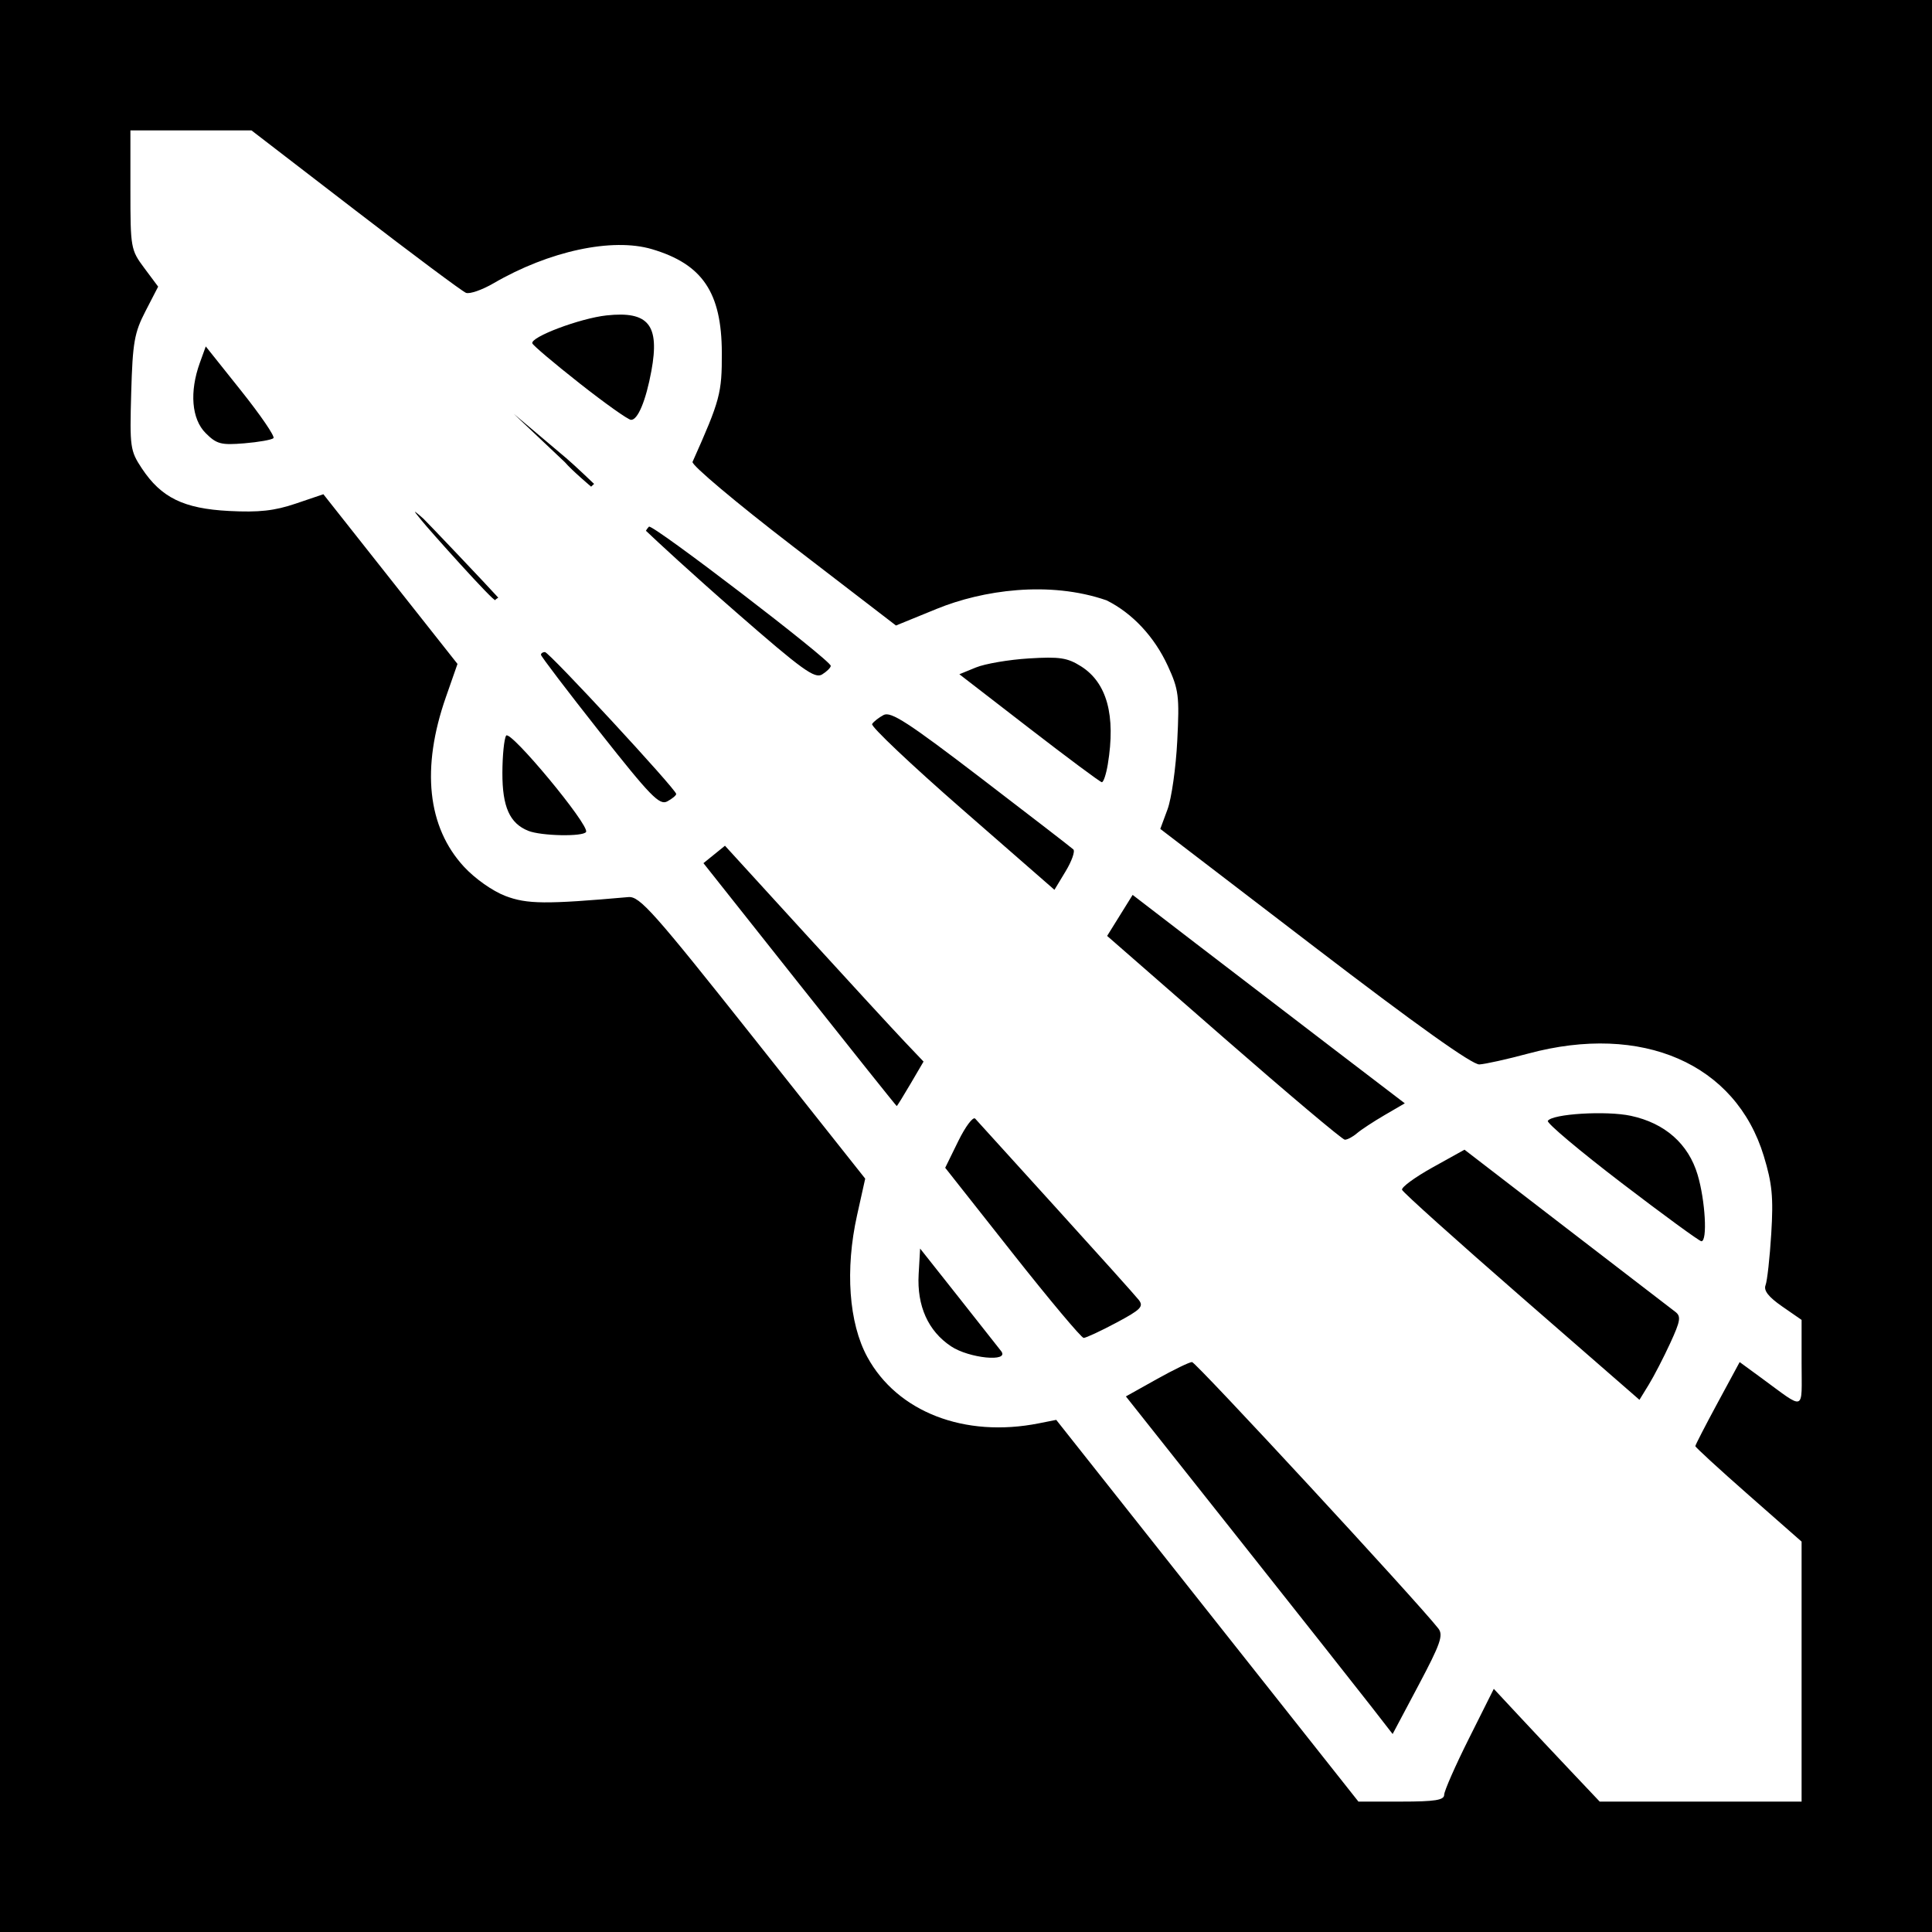
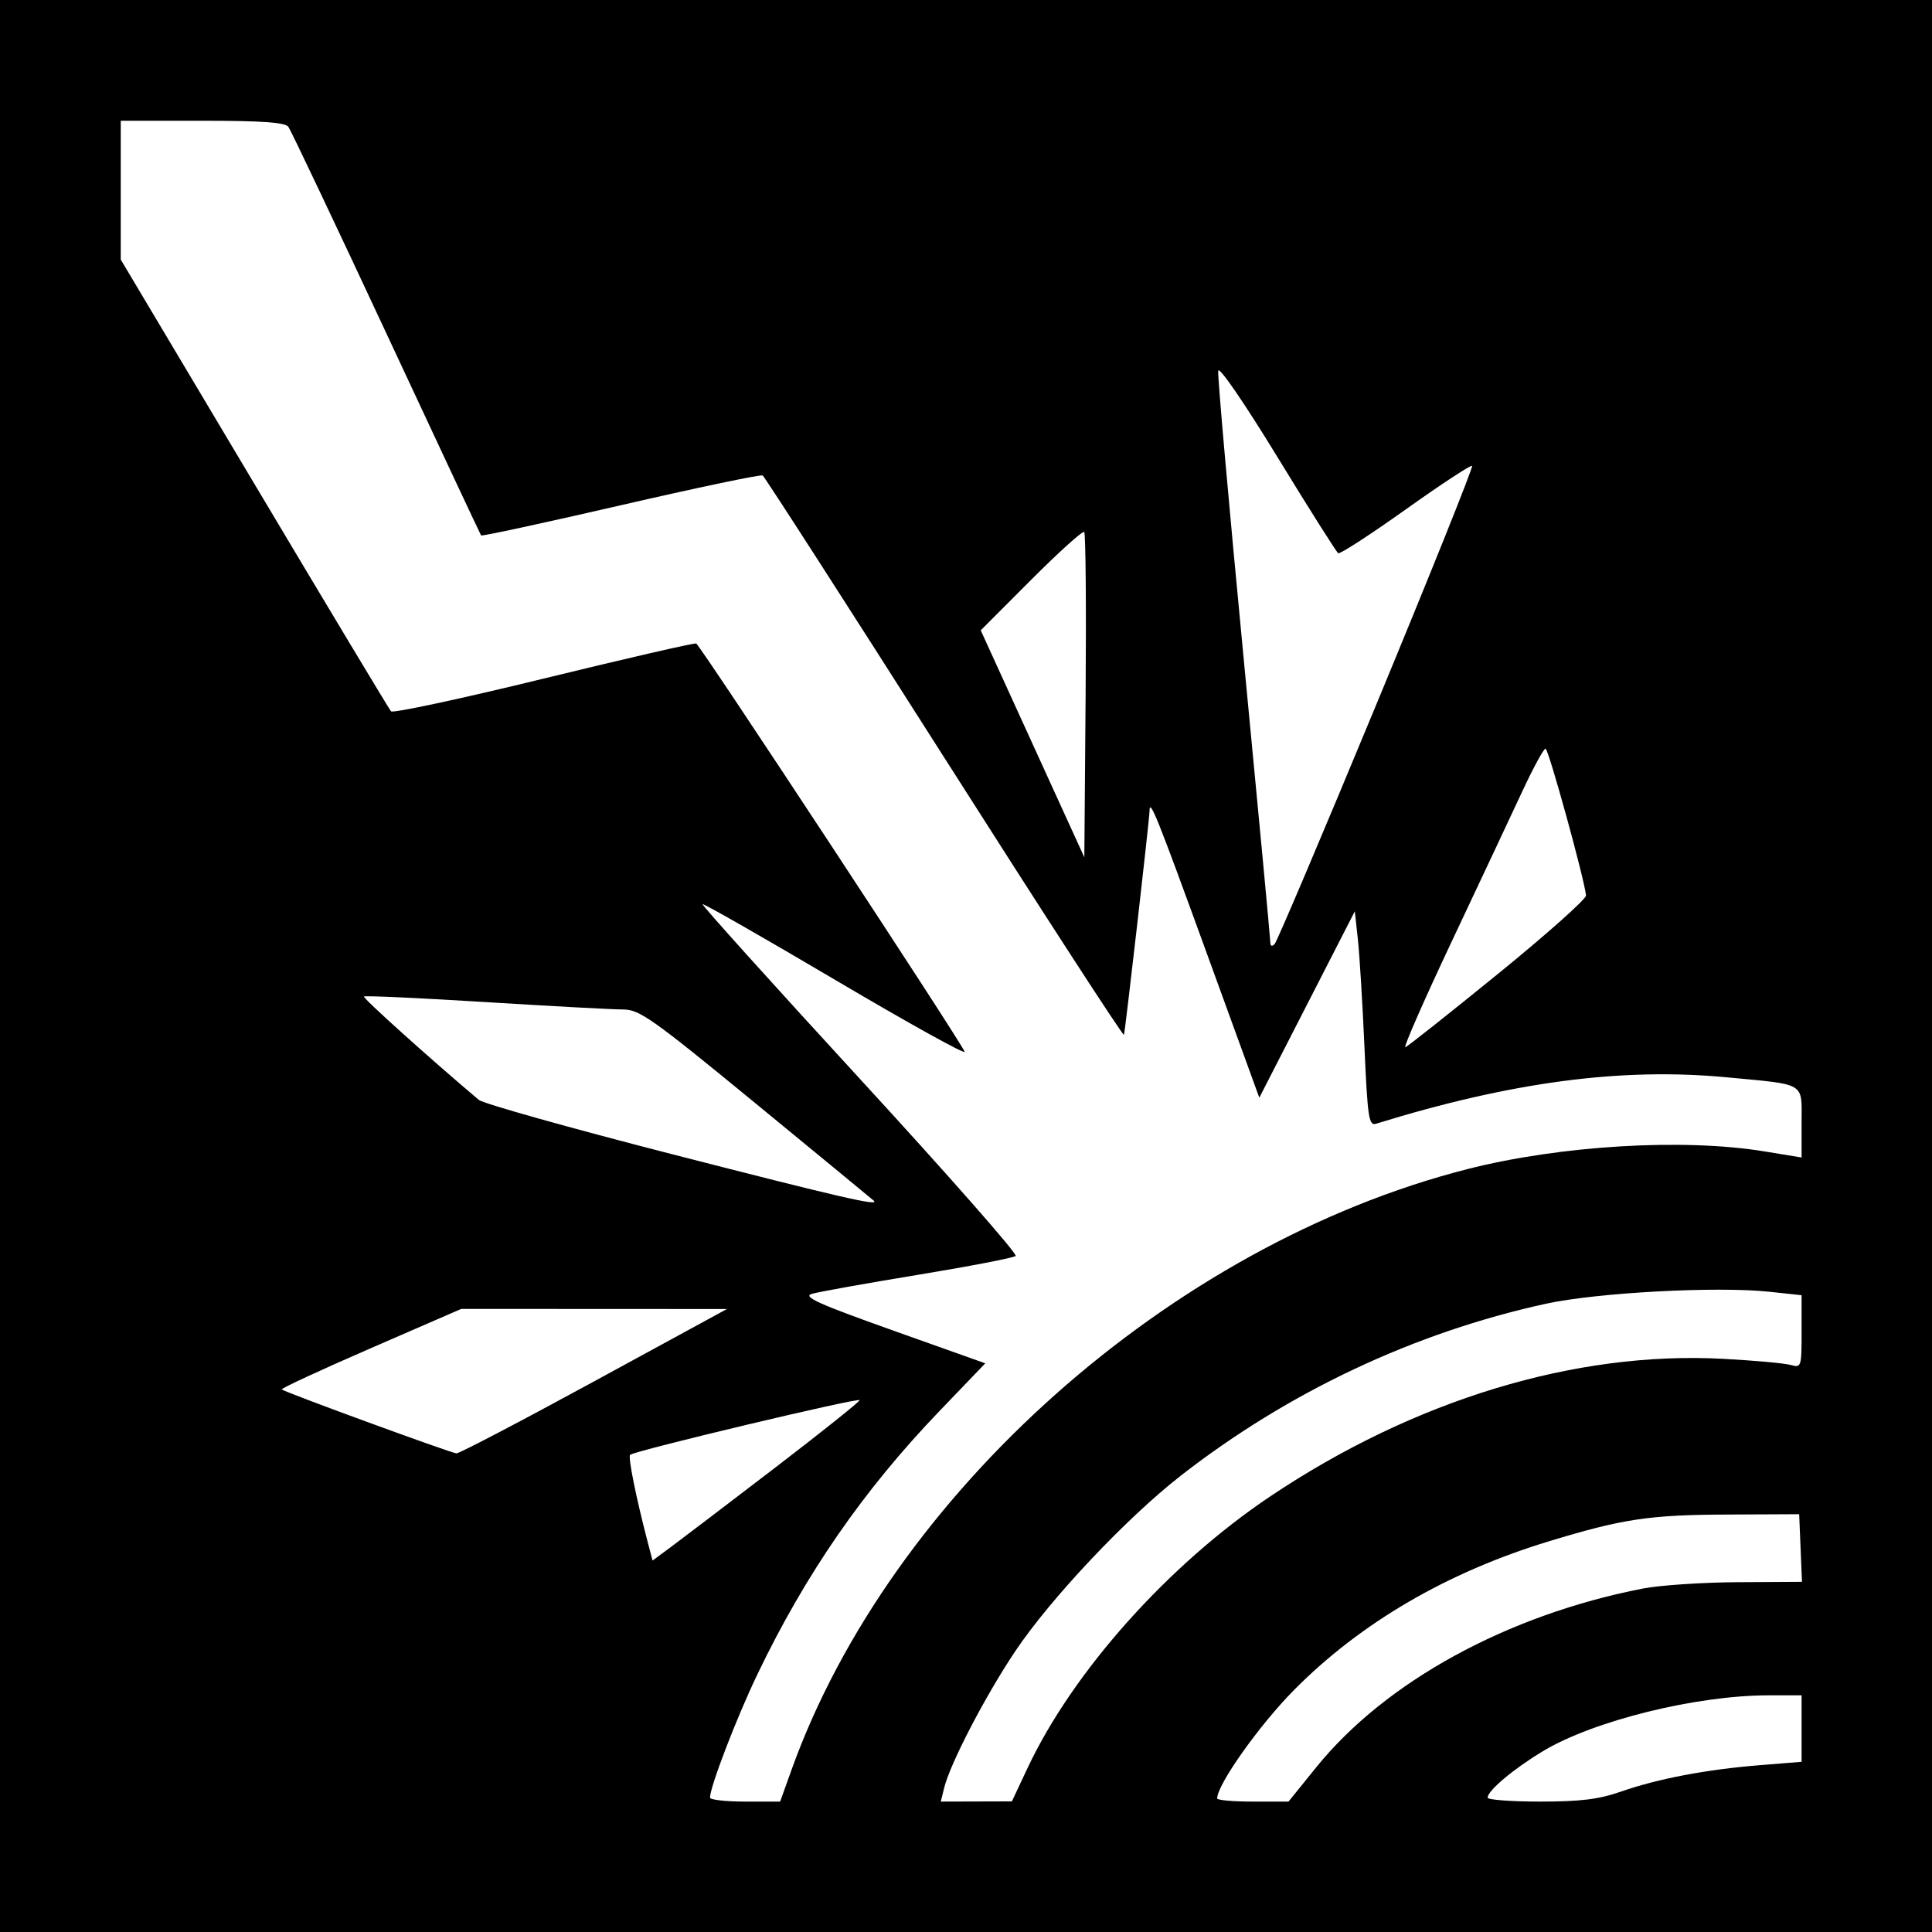
<svg xmlns="http://www.w3.org/2000/svg" id="svg2" version="1.1" width="400" height="400">
  <defs id="defs6" />
-   <path style="fill:#000000;fill-opacity:1;stroke:none" d="m 0,0 400,0 0,400 -400,0 z" id="rect3054" />
-   <path id="path2989" style="fill:#ffffff" d="m 120,79.369 c -5.225,-4.114 -9.628,-7.838 -9.784,-8.277 -0.464,-1.302 9.881,-5.199 15.37,-5.791 8.682,-0.935 11.025,1.961 9.28,11.473 -1.133,6.178 -2.83,10.243 -4.237,10.149 C 130.008,86.882 125.225,83.483 120,79.369 z m -77.428,10.294 c -2.905,-2.905 -3.368,-8.544 -1.195,-14.551 l 1.225,-3.388 7.322,9.181 c 4.027,5.05 7.041,9.462 6.697,9.806 -0.343,0.343 -3.066,0.827 -6.051,1.074 -4.813,0.399 -5.717,0.159 -7.999,-2.122 z m 74.382,6.033 -10.603,-10.034 10.916,9.222 C 118.95,96.306 123,100.188 123,100.188 l -0.614,0.569 c 0,0 -3.948,-3.324 -5.431,-5.06 z M 87.315,107.793 c -1.244,-1.586 -2.557,-2.97 0.378,-0.378 0.458,0.405 13.185,13.778 15.468,16.323 0,0 -0.61,0.379 -0.61,0.483 0,0.823 -13.93,-14.763 -15.236,-16.428 z m 65.153,19.016 c -9.54,-8.326 -16.466,-14.752 -18.735,-16.919 0,0 0.225,-0.446 0.627,-0.848 C 135.023,108.379 172,136.694 172,137.856 c 0,0.365 -0.802,1.164 -1.783,1.776 -1.524,0.952 -4.097,-0.907 -17.75,-12.823 z m 60.595,23.938 -14.437,-11.152 3.437,-1.406 c 1.891,-0.773 6.812,-1.613 10.937,-1.867 6.384,-0.392 7.992,-0.149 10.81,1.63 5.373,3.393 7.223,10.163 5.548,20.297 -0.341,2.062 -0.898,3.727 -1.239,3.699 -0.341,-0.028 -7.116,-5.069 -15.057,-11.202 z m -88.917,0.776 C 117.466,143.058 112,135.877 112,135.566 112,135.255 112.37,135 112.823,135 113.691,135 140,163.444 140,164.383 c 0,0.301 -0.834,0.993 -1.854,1.539 -1.607,0.86 -3.471,-1.057 -14,-14.399 z M 109.357,172.008 c -3.835,-1.548 -5.358,-4.963 -5.342,-11.981 0.008,-3.59 0.357,-7.065 0.774,-7.721 0.828,-1.303 17.355,18.615 16.548,19.944 -0.615,1.012 -9.308,0.837 -11.981,-0.242 z m 89.804,-4.498 c -10.533,-9.194 -18.903,-17.118 -18.6,-17.608 0.303,-0.49 1.37,-1.33 2.371,-1.865 1.498,-0.802 5.07,1.512 20.194,13.083 10.106,7.732 18.7,14.366 19.098,14.742 0.398,0.377 -0.319,2.413 -1.594,4.525 l -2.318,3.84 z m -33.59,36.339 -19.929,-25.141 2.228,-1.804 2.228,-1.804 16.615,18.2 c 9.138,10.01 18.388,20.065 20.556,22.344 l 3.941,4.144 -2.699,4.606 c -1.485,2.533 -2.769,4.604 -2.854,4.601 -0.085,-0.002 -9.123,-11.318 -20.084,-25.146 z m 87.789,10.997 -24.14,-21.075 2.64,-4.246 2.64,-4.246 13,9.986 c 7.15,5.493 19.829,15.202 28.175,21.577 l 15.175,11.59 -4.175,2.432 c -2.296,1.338 -4.885,3.04 -5.753,3.784 -0.868,0.743 -1.993,1.334 -2.5,1.313 -0.507,-0.021 -11.784,-9.523 -25.062,-21.114 z m 82.373,30.071 c -8.672,-6.629 -15.545,-12.413 -15.272,-12.853 0.901,-1.458 12.088,-2.14 17.184,-1.047 7.069,1.516 11.93,5.809 13.833,12.219 1.591,5.359 2.064,13.775 0.773,13.75 -0.412,-0.008 -7.845,-5.439 -16.517,-12.068 z m -126.136,14.471 -13.904,-17.611 2.712,-5.53 c 1.492,-3.042 3.068,-5.129 3.504,-4.639 0.435,0.49 7.946,8.771 16.691,18.401 8.745,9.63 16.465,18.229 17.155,19.108 1.086,1.383 0.461,2.021 -4.64,4.74 -3.242,1.728 -6.282,3.142 -6.755,3.142 -0.473,-9e-5 -7.117,-7.925 -14.764,-17.611 z m -12.698,19.348 c -4.745,-3.16 -7.079,-8.359 -6.702,-14.928 L 190.5,258.5 l 7.916,10 c 4.354,5.5 8.346,10.562 8.872,11.25 1.768,2.309 -6.632,1.49 -10.39,-1.013 z m 118.115,-10.185 c -13.43,-11.697 -24.56,-21.693 -24.734,-22.214 -0.174,-0.521 2.664,-2.602 6.305,-4.626 l 6.62,-3.679 21.097,16.233 c 11.604,8.928 21.748,16.725 22.543,17.326 1.238,0.936 1.087,1.871 -1.045,6.5 -1.37,2.974 -3.363,6.829 -4.429,8.567 l -1.939,3.16 z m -31.155,84.703 c -2.459,-3.165 -14.885,-18.892 -27.613,-34.948 l -23.142,-29.193 6.361,-3.557 c 3.498,-1.956 6.797,-3.557 7.33,-3.557 0.79,0 46.558,49.503 50.989,55.15 1.088,1.387 0.468,3.171 -4.085,11.748 l -5.369,10.113 z M 299,371.591 c 0,-0.775 2.312,-6.027 5.137,-11.672 l 5.137,-10.262 5.051,5.422 c 2.778,2.982 7.711,8.234 10.963,11.672 l 5.912,6.25 20.9,0 20.9,0 0,-26.914 0,-26.914 L 362,309.5 c -6.05,-5.32 -11,-9.863 -11,-10.096 0,-0.233 2.065,-4.243 4.59,-8.912 l 4.59,-8.488 4.438,3.248 c 9.328,6.827 8.383,7.164 8.383,-2.994 l 0,-8.986 -4.043,-2.802 c -2.811,-1.948 -3.853,-3.285 -3.419,-4.386 0.343,-0.871 0.875,-5.685 1.182,-10.698 0.46,-7.508 0.188,-10.331 -1.541,-16.023 -5.817,-19.152 -25.182,-27.584 -48.769,-21.234 -4.35,1.171 -8.906,2.184 -10.123,2.25 -1.463,0.08 -13.043,-8.171 -34.138,-24.321 l -31.925,-24.442 1.501,-4.058 c 0.826,-2.232 1.732,-8.619 2.014,-14.193 0.469,-9.267 0.301,-10.594 -1.957,-15.5 -2.779,-6.038 -7.326,-10.905 -12.675,-13.569 -11.931,-4.136 -25.75,-2.08 -35.108,1.739 l -8.5,3.47 -21.311,-16.373 C 152.468,104.127 143.105,96.251 143.383,95.63 149.102,82.818 149.476,81.42 149.446,73 c -0.045,-12.441 -4.003,-18.306 -14.444,-21.407 -8.229,-2.444 -21.338,0.375 -32.819,7.057 -2.374,1.382 -4.942,2.272 -5.706,1.979 C 95.713,60.336 85.408,52.65 73.578,43.548 L 52.068,27 39.534,27 27,27 27,39.322 c 0,12.008 0.073,12.42 2.872,16.173 l 2.872,3.851 -2.622,5.077 c -2.311,4.475 -2.661,6.479 -2.957,16.898 -0.319,11.241 -0.212,12.009 2.183,15.627 4.03,6.09 8.668,8.359 18.075,8.844 6.201,0.32 9.407,-0.035 13.803,-1.525 l 5.726,-1.941 13.883,17.566 13.883,17.566 -2.408,6.892 c -5.132,14.689 -3.832,26.873 3.744,35.092 2.268,2.461 5.922,5.04 8.573,6.053 4.487,1.714 8.351,1.749 25.488,0.236 2.318,-0.205 5.245,3.087 25.816,29.031 l 23.201,29.262 -1.686,7.579 c -2.501,11.243 -1.704,22.313 2.113,29.33 6.206,11.41 20.153,16.807 35.532,13.75 l 3.59,-0.713 31.283,39.515 31.283,39.515 8.877,0 c 6.971,0 8.877,-0.303 8.877,-1.409 z" />
+   <path style="fill:#000000;fill-opacity:1;stroke:none" d="m 0,0 400,0 0,400 -400,0 z" id="rect3037" />
+   <path id="path2989" style="fill:#ffffff" d="m 224.475,110.142 c -0.304,-0.304 -5.249,4.153 -10.989,9.903 L 203.049,130.5 213.774,154 224.5,177.5 l 0.264,-33.403 c 0.145,-18.372 0.015,-33.652 -0.289,-33.955 z m 60.543,35.558 c 11.118,-26.84 20.013,-49.002 19.766,-49.249 -0.246,-0.246 -6.434,3.815 -13.751,9.026 -7.317,5.211 -13.603,9.289 -13.97,9.062 -0.367,-0.227 -6.043,-9.21 -12.615,-19.964 -6.848,-11.206 -12.07,-18.809 -12.233,-17.813 -0.157,0.956 2.206,27.659 5.25,59.339 3.044,31.68 5.535,58.208 5.535,58.95 0,0.837 0.342,0.989 0.902,0.4 0.496,-0.522 9.998,-22.91 21.116,-49.751 z m 25.158,55.898 c 10.078,-8.197 18.265,-15.489 18.193,-16.205 C 328.018,181.916 320.595,155 319.987,155 c -0.383,0 -2.529,3.938 -4.768,8.75 -2.239,4.812 -8.812,18.794 -14.606,31.07 -5.794,12.276 -10.136,22.176 -9.648,22 0.488,-0.176 9.133,-7.027 19.211,-15.224 z m -129.259,47.003 c -0.229,-0.22 -11.16,-9.22 -24.291,-20 C 134.9,210.764 132.41,209 128.954,209 c -2.089,0 -14.918,-0.69 -28.509,-1.534 -13.591,-0.843 -24.883,-1.361 -25.093,-1.151 -0.301,0.301 13.532,12.751 23.787,21.409 0.901,0.761 18.901,5.818 40,11.239 34.76,8.931 43.03,10.838 41.779,9.637 z M 123,286 l 27.5,-14.981 -27.5,-0.013 -27.5,-0.013 -18.766,8.154 c -10.321,4.485 -18.601,8.32 -18.398,8.522 0.54,0.54 34.988,13.149 36.165,13.237 0.55,0.041 13.375,-6.666 28.5,-14.906 z m 37.307,18 c 9.696,-7.425 17.644,-13.772 17.662,-14.104 0.034,-0.643 -46.681,10.484 -47.515,11.317 -0.455,0.455 1.278,9.039 3.653,18.085 l 0.997,3.799 3.787,-2.799 C 140.973,318.759 150.61,311.425 160.307,304 z m 175.287,66.935 c 7.608,-2.66 17.662,-4.578 28.657,-5.465 l 8.75,-0.706 0,-6.882 0,-6.882 -6.824,0 c -14.983,0 -36.201,5.242 -46.676,11.532 -6.118,3.673 -11.5,8.192 -11.5,9.655 0,0.447 4.88,0.813 10.843,0.813 8.384,0 12.183,-0.468 16.75,-2.065 z m -63.092,-5.022 c 14.348,-17.758 39.554,-31.554 67.642,-37.024 3.496,-0.681 12.337,-1.272 19.645,-1.313 l 13.289,-0.076 -0.289,-7 -0.289,-7 -15,0.07 c -16.128,0.076 -21.528,0.89 -36.887,5.564 -20.989,6.387 -38.893,16.837 -52.682,30.749 C 260.768,357.11 252,369.473 252,372.346 c 0,0.36 3.324,0.654 7.387,0.654 l 7.387,0 5.726,-7.087 z m -59.759,0.145 c 9.386,-19.983 29.16,-42.116 50.265,-56.26 29.834,-19.994 63.196,-30.119 93.8,-28.466 6.431,0.347 12.706,0.917 13.943,1.266 2.19,0.618 2.25,0.435 2.25,-6.902 l 0,-7.537 -6.626,-0.71 c -10.903,-1.168 -35.781,0.168 -46.374,2.49 -27.204,5.963 -53.247,18.229 -75.5,35.559 -11.252,8.763 -27.036,25.503 -34.333,36.412 -6.25,9.344 -13.484,23.275 -14.715,28.339 l -0.669,2.75 7.358,-0.02 7.358,-0.02 3.242,-6.903 z m -48.883,0.414 c 20.47,-57.077 78.579,-108.753 139.897,-124.409 19.217,-4.906 44.718,-6.435 61.493,-3.686 l 7.75,1.27 0,-7.215 c 0,-8.484 1.107,-7.818 -15.633,-9.397 -21.724,-2.049 -44.554,0.985 -72.507,9.634 -1.454,0.45 -1.722,-1.35 -2.364,-15.905 -0.398,-9.027 -1.01,-19.038 -1.36,-22.248 L 280.5,188.679 l -9.887,19.293 -9.887,19.293 -10.824,-29.76 C 239.486,168.867 238,165.174 238,167.925 c 0,1.511 -4.999,45.251 -5.295,46.328 -0.114,0.414 -16.829,-25.375 -37.146,-57.308 -20.317,-31.934 -37.262,-58.26 -37.657,-58.504 -0.395,-0.244 -13.611,2.531 -29.37,6.165 -15.759,3.635 -28.775,6.448 -28.925,6.252 C 99.458,110.661 90.627,91.825 79.984,69 69.34,46.175 60.21,26.938 59.693,26.25 59.008,25.336 54.212,25 41.878,25 L 25,25 l 0,14.372 0,14.372 27.634,46.378 c 15.199,25.508 27.945,46.726 28.323,47.151 0.379,0.425 14.58,-2.621 31.558,-6.769 16.978,-4.149 31.21,-7.422 31.627,-7.273 0.78,0.277 54.7,82.272 55.582,84.523 0.27,0.689 -11.751,-5.98 -26.714,-14.82 -14.963,-8.84 -27.36,-15.918 -27.55,-15.729 -0.189,0.189 14.496,16.494 32.634,36.233 18.138,19.739 32.624,36.206 32.191,36.595 -0.433,0.389 -9.562,2.149 -20.287,3.913 -10.725,1.764 -20.59,3.536 -21.922,3.938 -1.945,0.587 1.355,2.076 16.747,7.555 l 19.169,6.823 -9.543,9.943 c -15.691,16.348 -27.657,33.655 -37.624,54.418 C 152.506,355.623 147,369.941 147,372.175 147,372.629 150.267,373 154.259,373 l 7.259,0 2.342,-6.529 z" />
</svg>
